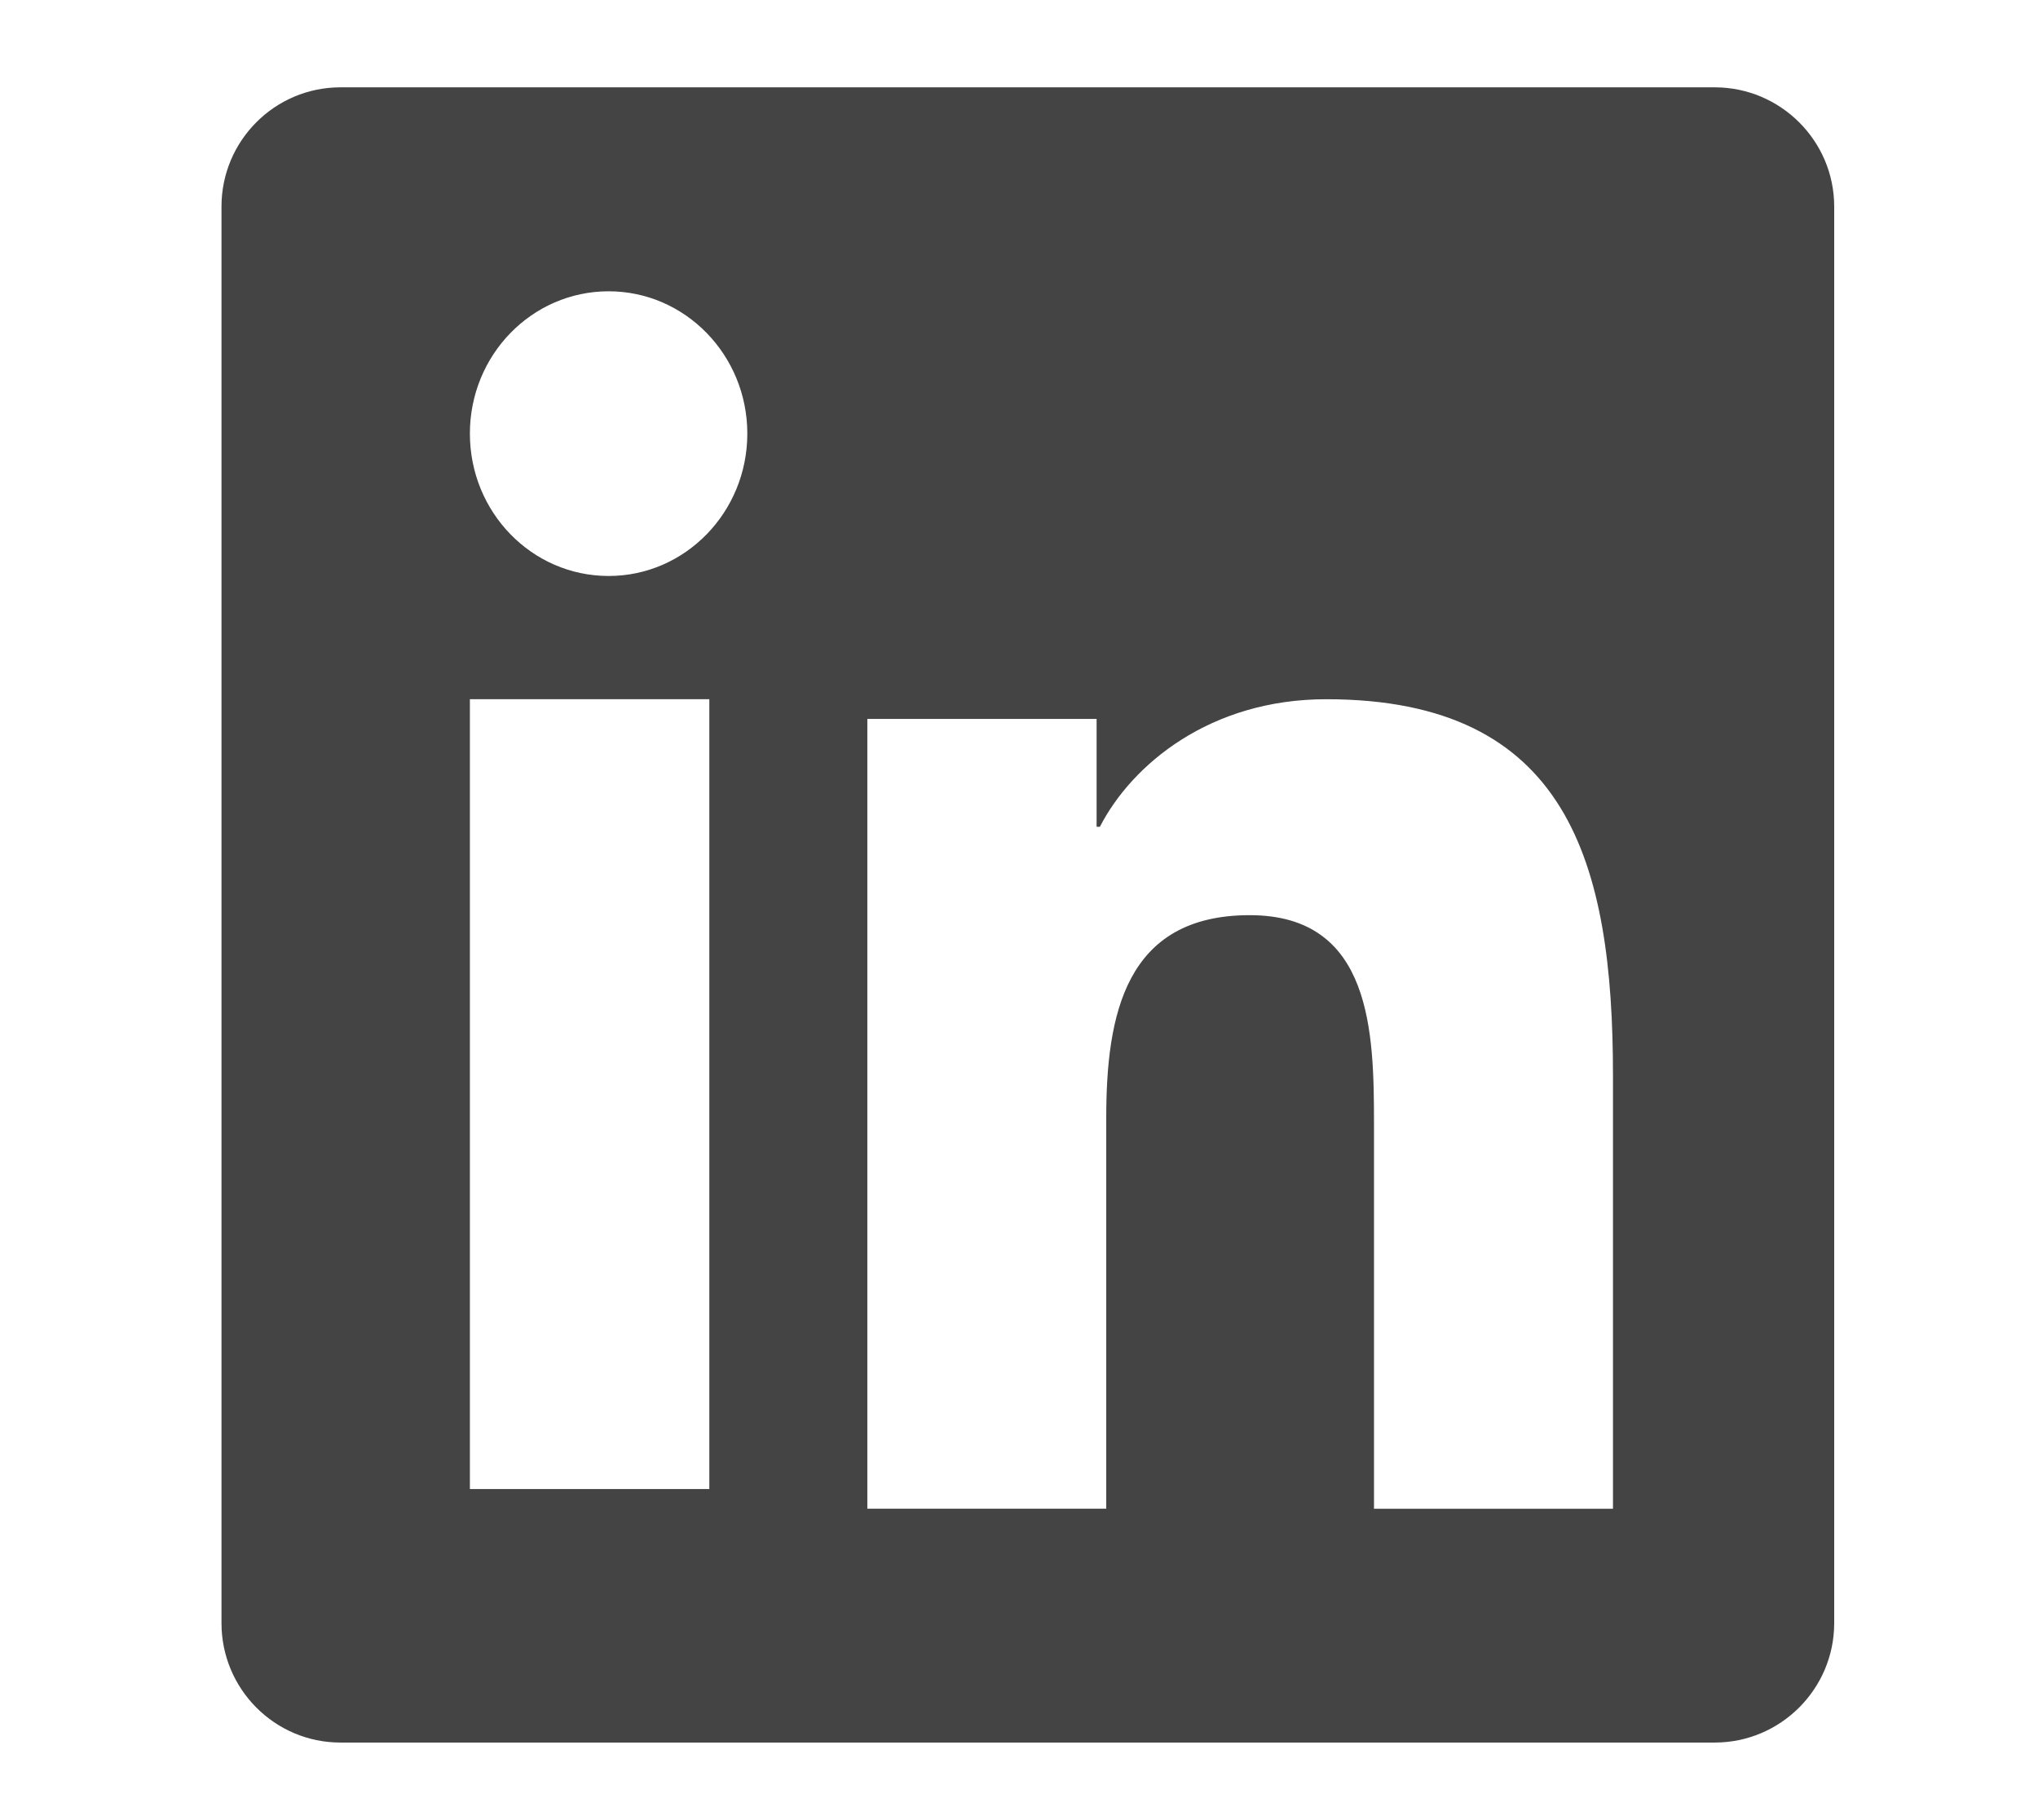
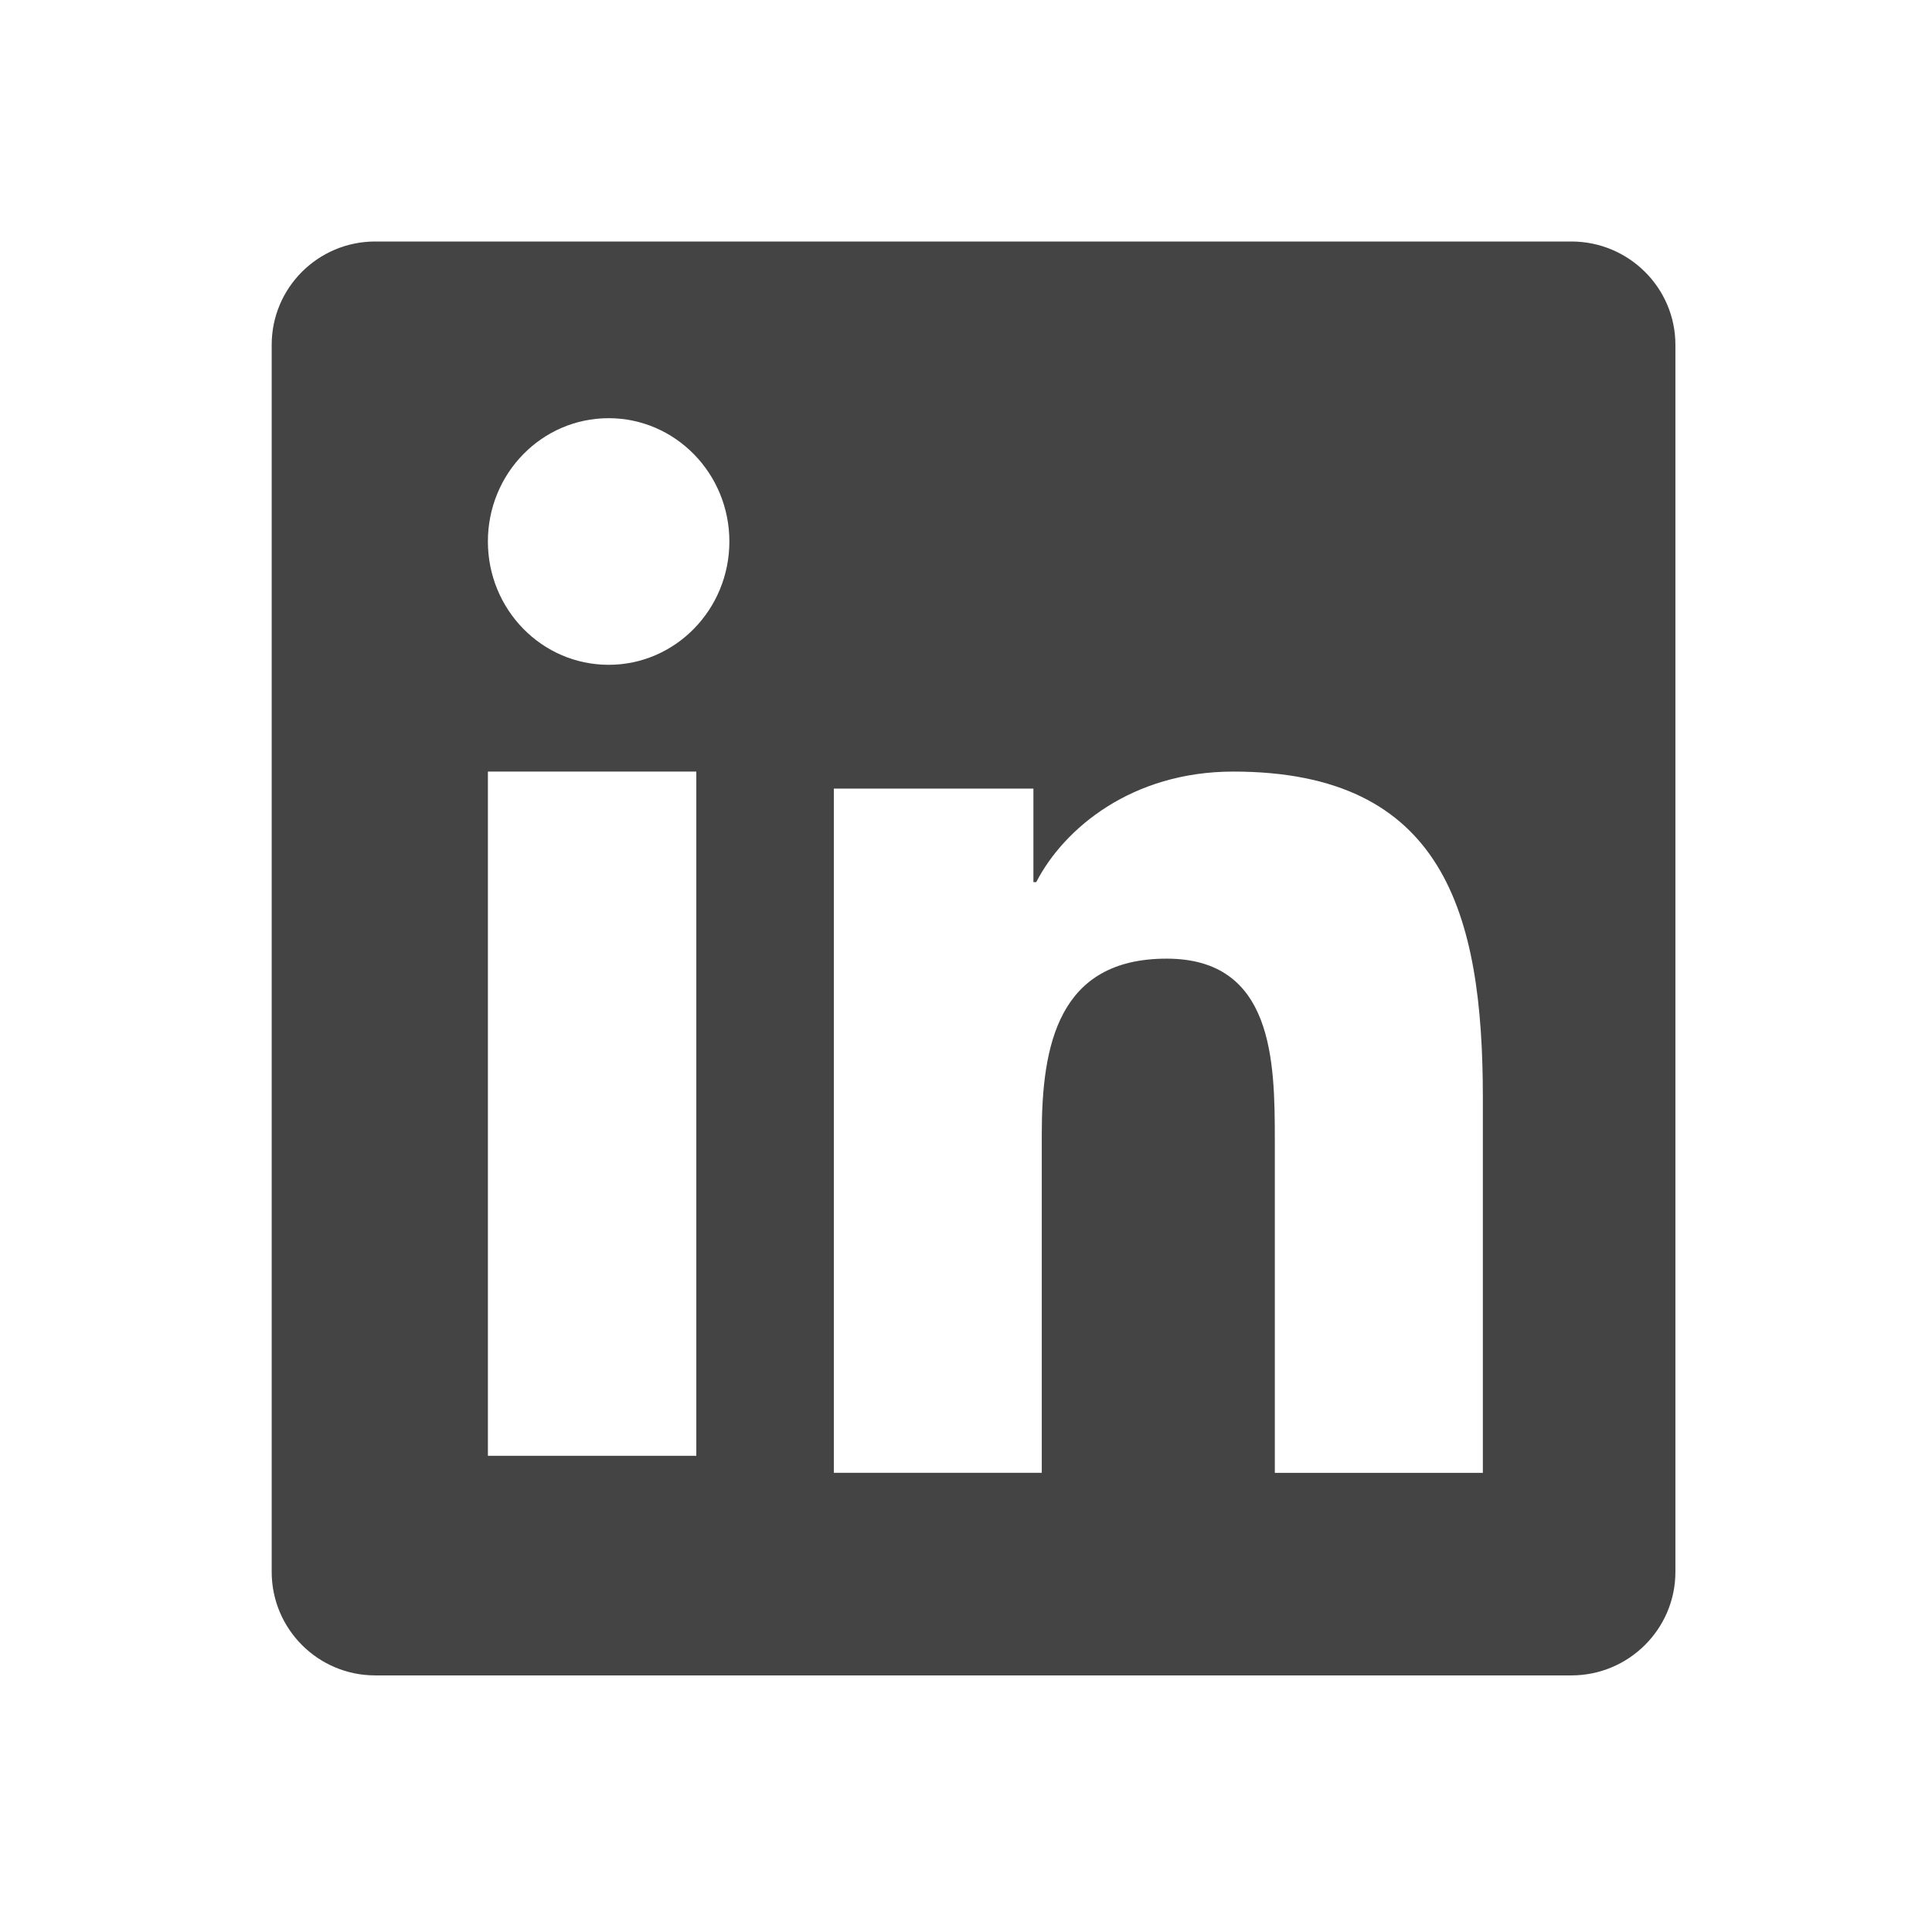
- <svg xmlns="http://www.w3.org/2000/svg" width="140px" height="125px" viewBox="0 0 140 125" version="1.1">
-   <defs />
-   <g id="Page-1" stroke="none" stroke-width="1" fill="none" fill-rule="evenodd">
-     <g id="Desktop-HD-Copy-3" transform="translate(-1001, -2716)" fill="#444444">
-       <g id="Connect" transform="translate(0, 2499)">
-         <g id="Group" transform="translate(140, 217)">
-           <g id="Group-+-LinkedIn" transform="translate(861, 0)">
-             <path d="M117.793,6 L23.386,6 C18.877,6 15.215,9.671 15.215,14.194 L15.215,111.52 C15.215,116.05 18.877,119.727 23.386,119.727 L117.793,119.727 C122.31,119.727 126,116.05 126,111.52 L126,14.194 C126,9.671 122.31,6 117.793,6 L117.793,6 Z M48.727,102.31 L32.279,102.31 L32.279,48.042 L48.727,48.042 L48.727,102.31 L48.727,102.31 Z M41.813,39.574 C36.532,39.574 32.279,35.193 32.279,29.791 C32.279,24.399 36.532,20.014 41.813,20.014 C47.069,20.014 51.337,24.399 51.337,29.791 C51.337,35.193 47.069,39.574 41.813,39.574 L41.813,39.574 Z M110.803,103.662 L94.386,103.662 L94.386,77.272 C94.386,70.979 94.269,62.879 85.849,62.879 C77.298,62.879 75.993,69.734 75.993,76.814 L75.993,103.659 L59.582,103.659 L59.582,49.394 L75.331,49.394 L75.331,56.808 L75.556,56.808 C77.747,52.54 83.111,48.042 91.105,48.042 C107.729,48.042 110.803,59.278 110.803,73.895 L110.803,103.662 L110.803,103.662 Z" id="LinkedIn" />
-           </g>
-         </g>
-       </g>
-     </g>
-   </g>
+ <svg xmlns="http://www.w3.org/2000/svg" width="128" height="128">
+   <path d="M104.11 16H24.858C21.073 16 18 19.066 18 22.845v81.3A6.86 6.86 0 0 0 24.858 111h79.252c3.792 0 6.89-3.072 6.89-6.856v-81.3c0-3.777-3.098-6.844-6.89-6.844zM46.132 96.451H32.325V51.119h13.807v45.332zm-5.805-52.406c-4.432 0-8.003-3.66-8.003-8.172 0-4.504 3.57-8.167 8.003-8.167 4.413 0 7.996 3.663 7.996 8.167 0 4.513-3.583 8.172-7.996 8.172zM98.243 97.58H84.46V75.536c0-5.257-.098-12.023-7.167-12.023-7.178 0-8.273 5.726-8.273 11.64v22.425H55.244v-45.33h13.222v6.194h.188c1.839-3.566 6.342-7.323 13.053-7.323 13.955 0 16.536 9.386 16.536 21.596V97.58z" fill="#444" fill-rule="evenodd" />
</svg>
